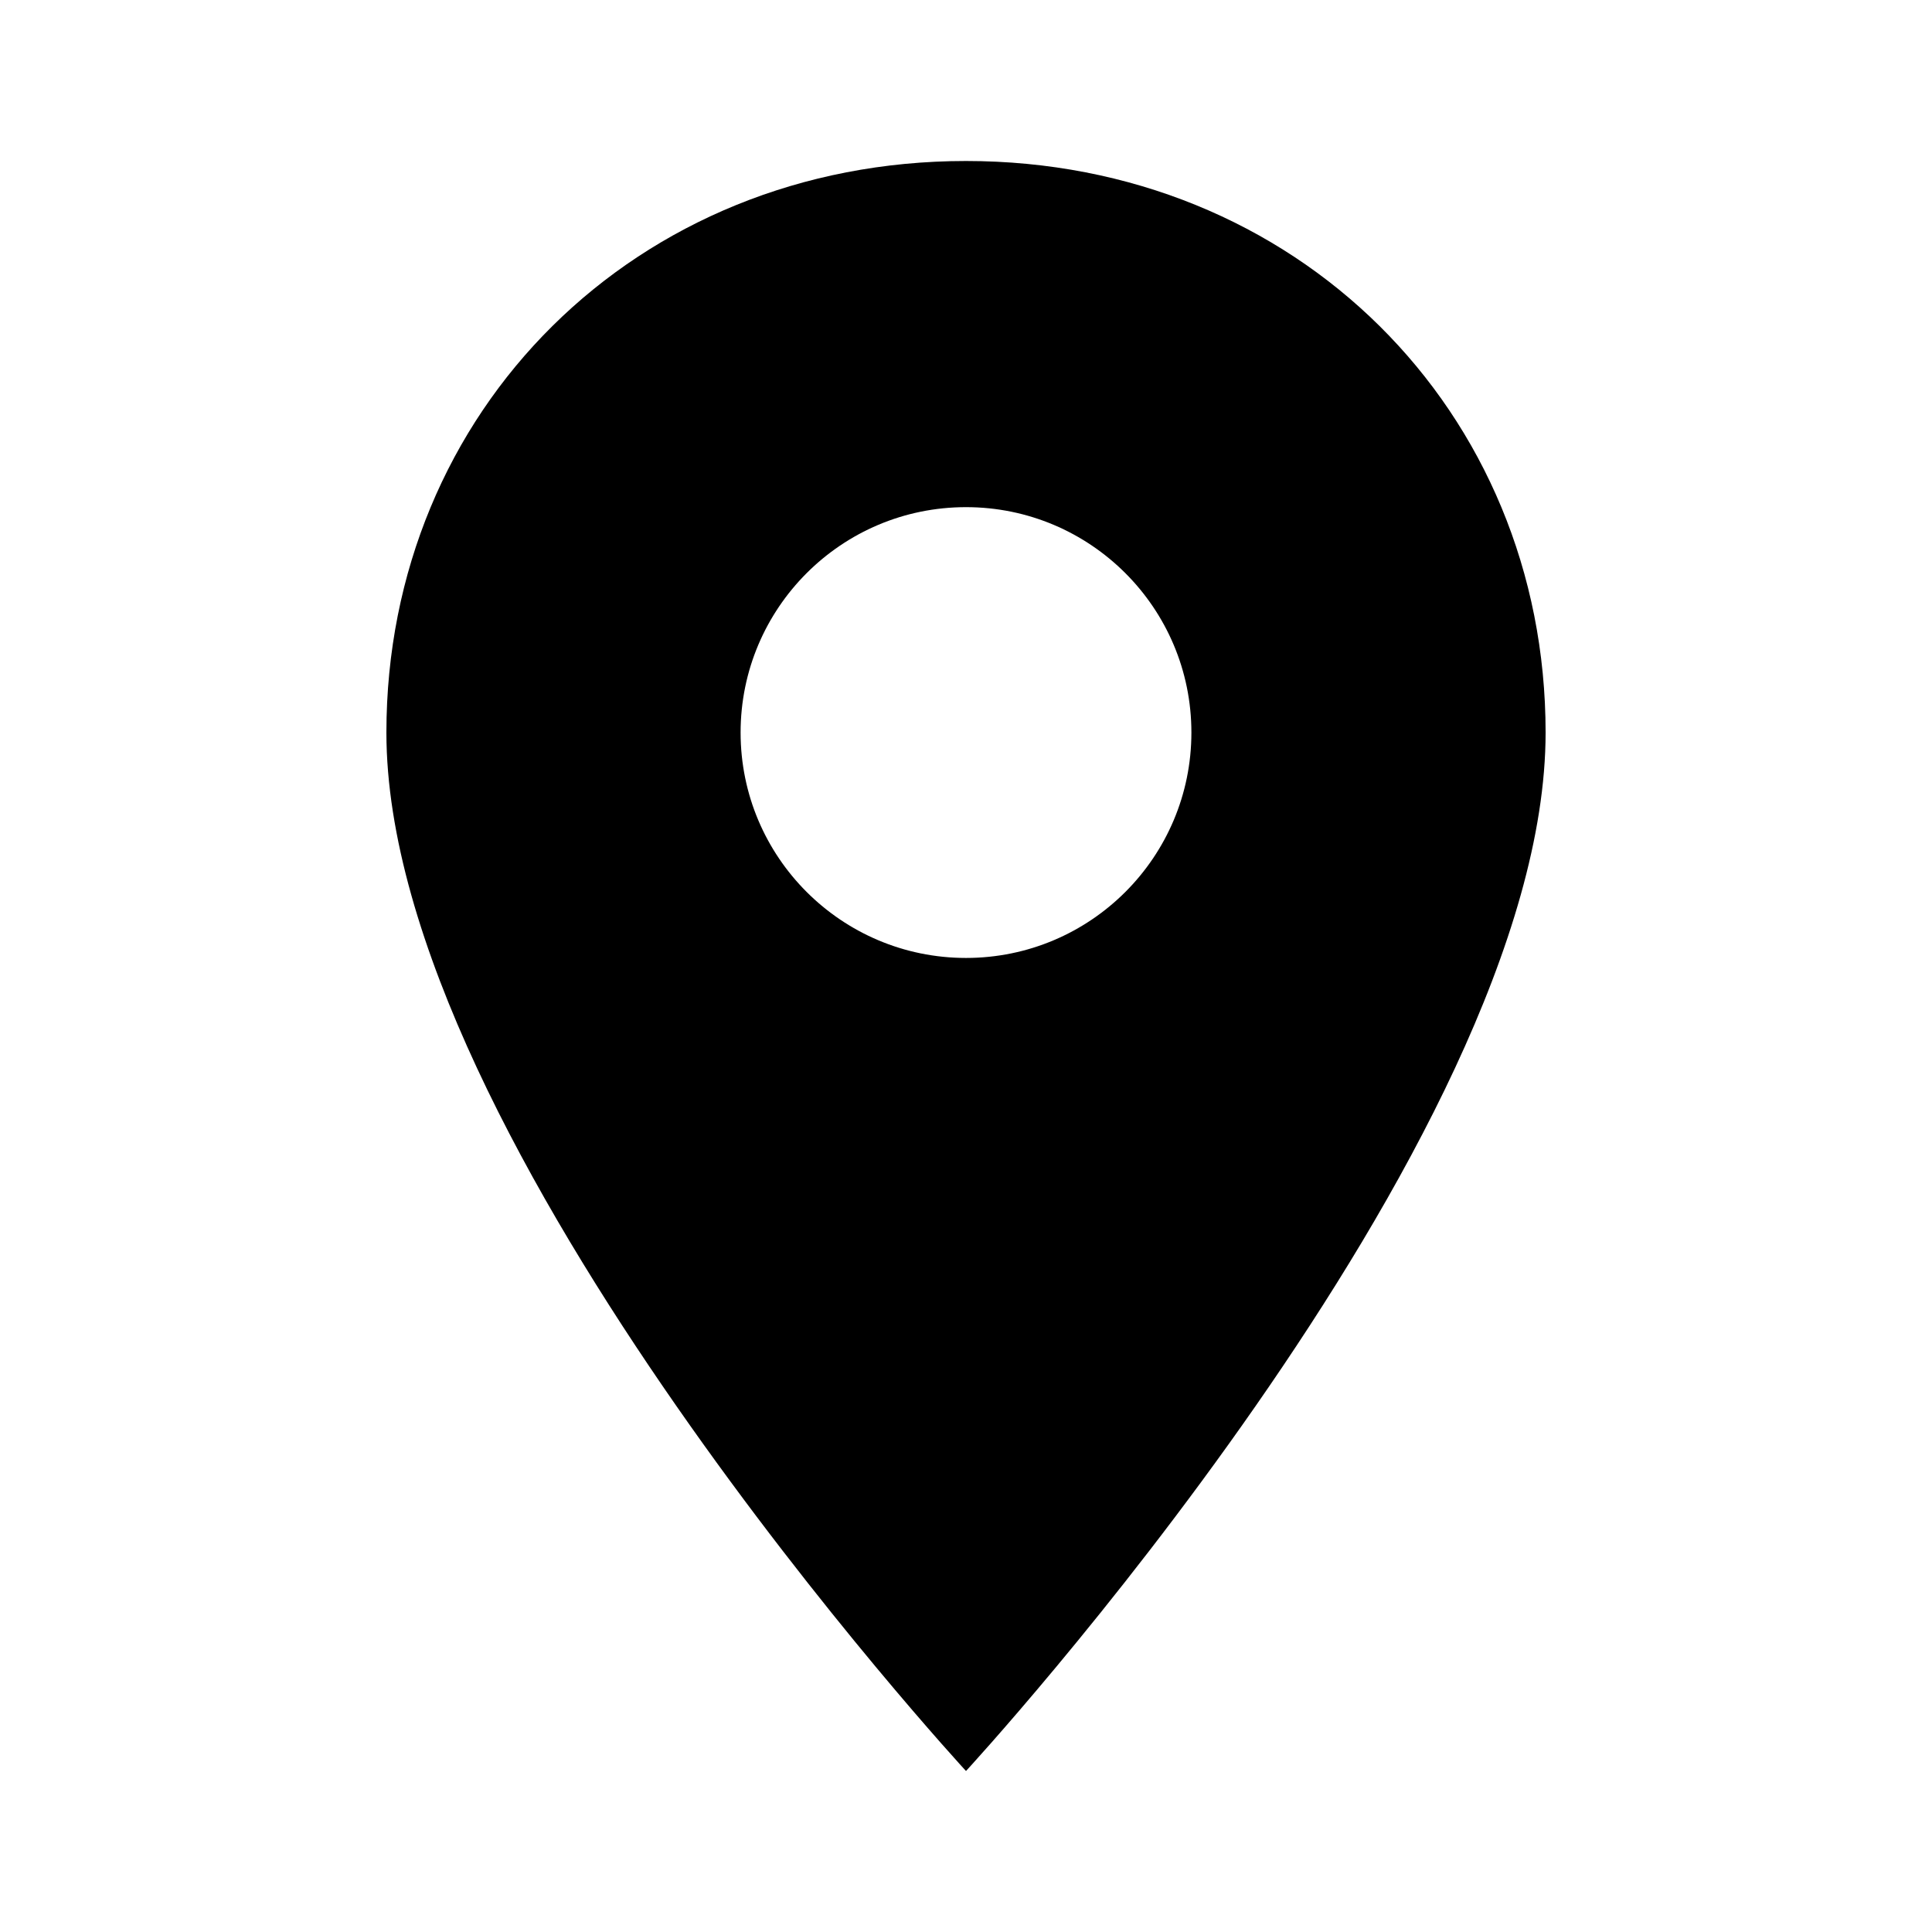
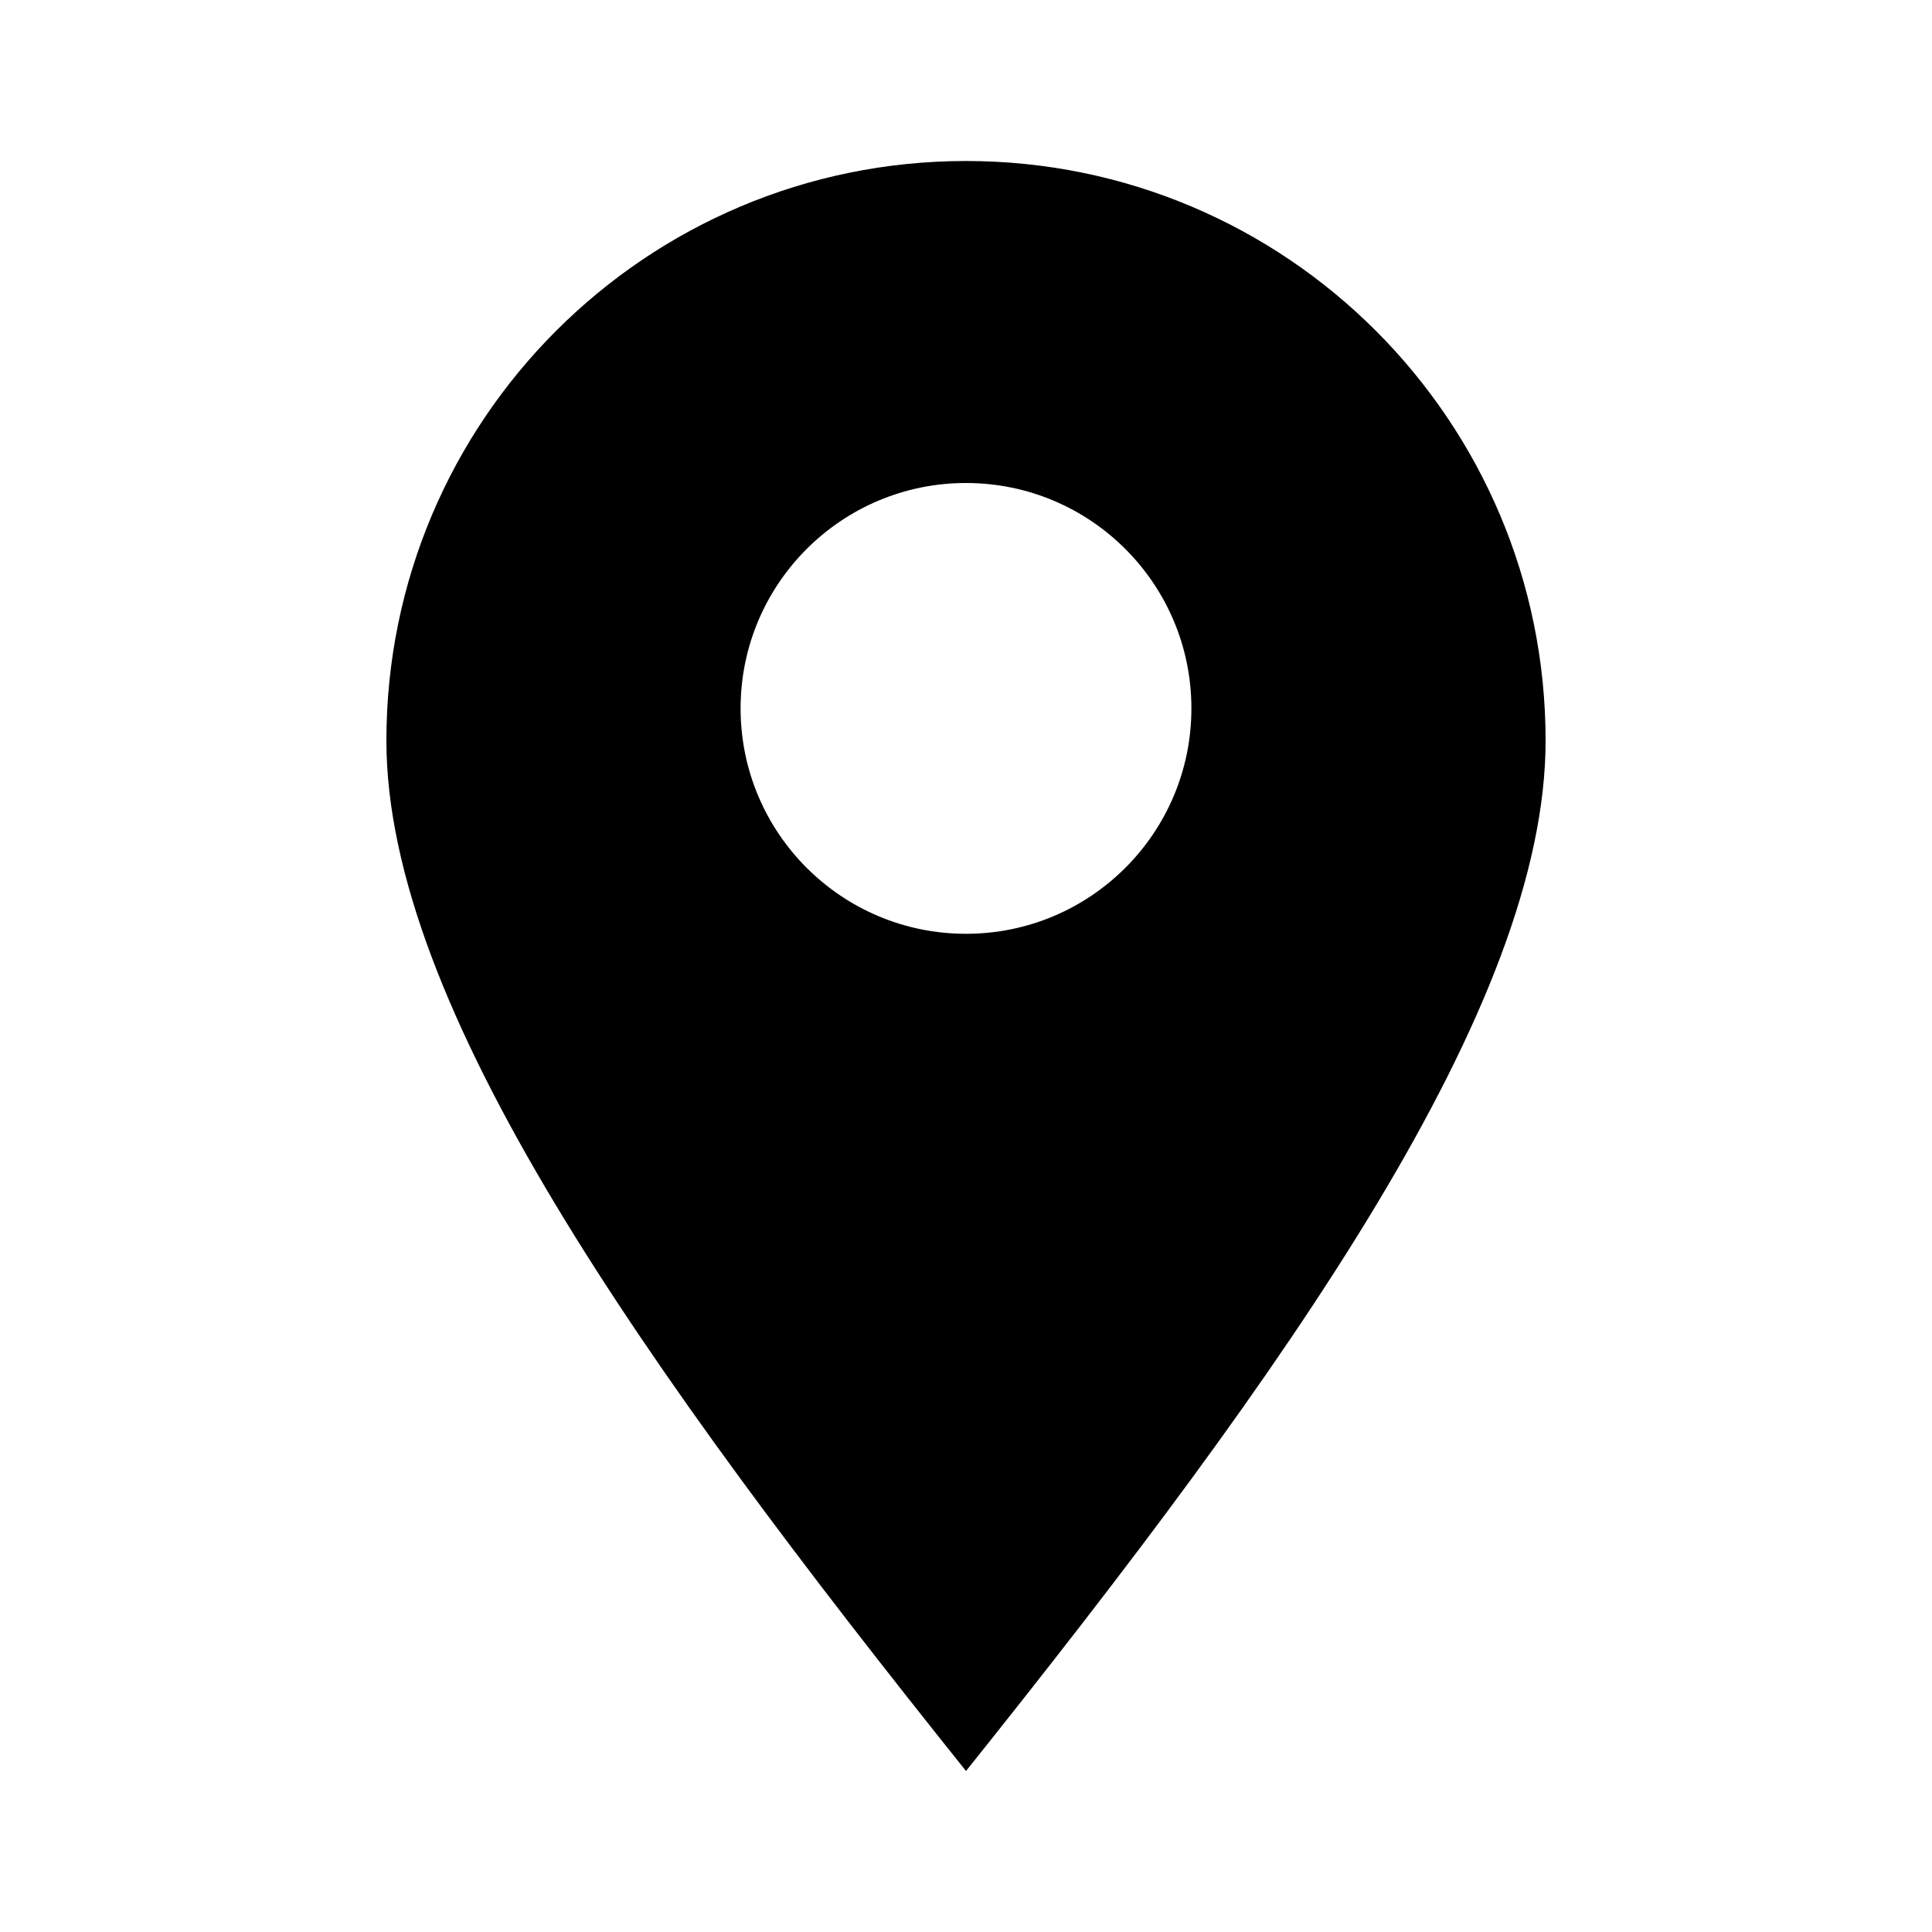
<svg xmlns="http://www.w3.org/2000/svg" viewBox="0 0 24 24" fill="currentColor">
-   <path fill-rule="evenodd" d="M12 2C7.9 2 4.8 5.1 4.8 9.1C4.8 14.2 12 22 12 22S19.2 14.2 19.2 9.1C19.2 5.1 16.1 2 12 2ZM12 6.3A2.8 2.8 0 1 1 12 11.9A2.8 2.8 0 1 1 12 6.3Z" />
+   <path fill-rule="evenodd" d="M12 2A7.2 7.2 0 0 0 4.8 9.2C4.8 12.5 8 17 12 22C16 17 19.2 12.5 19.2 9.2A7.2 7.2 0 0 0 12 2ZM12 6a2.8 2.8 0 1 0 0 5.6a2.8 2.8 0 1 0 0 -5.6Z" />
</svg>
